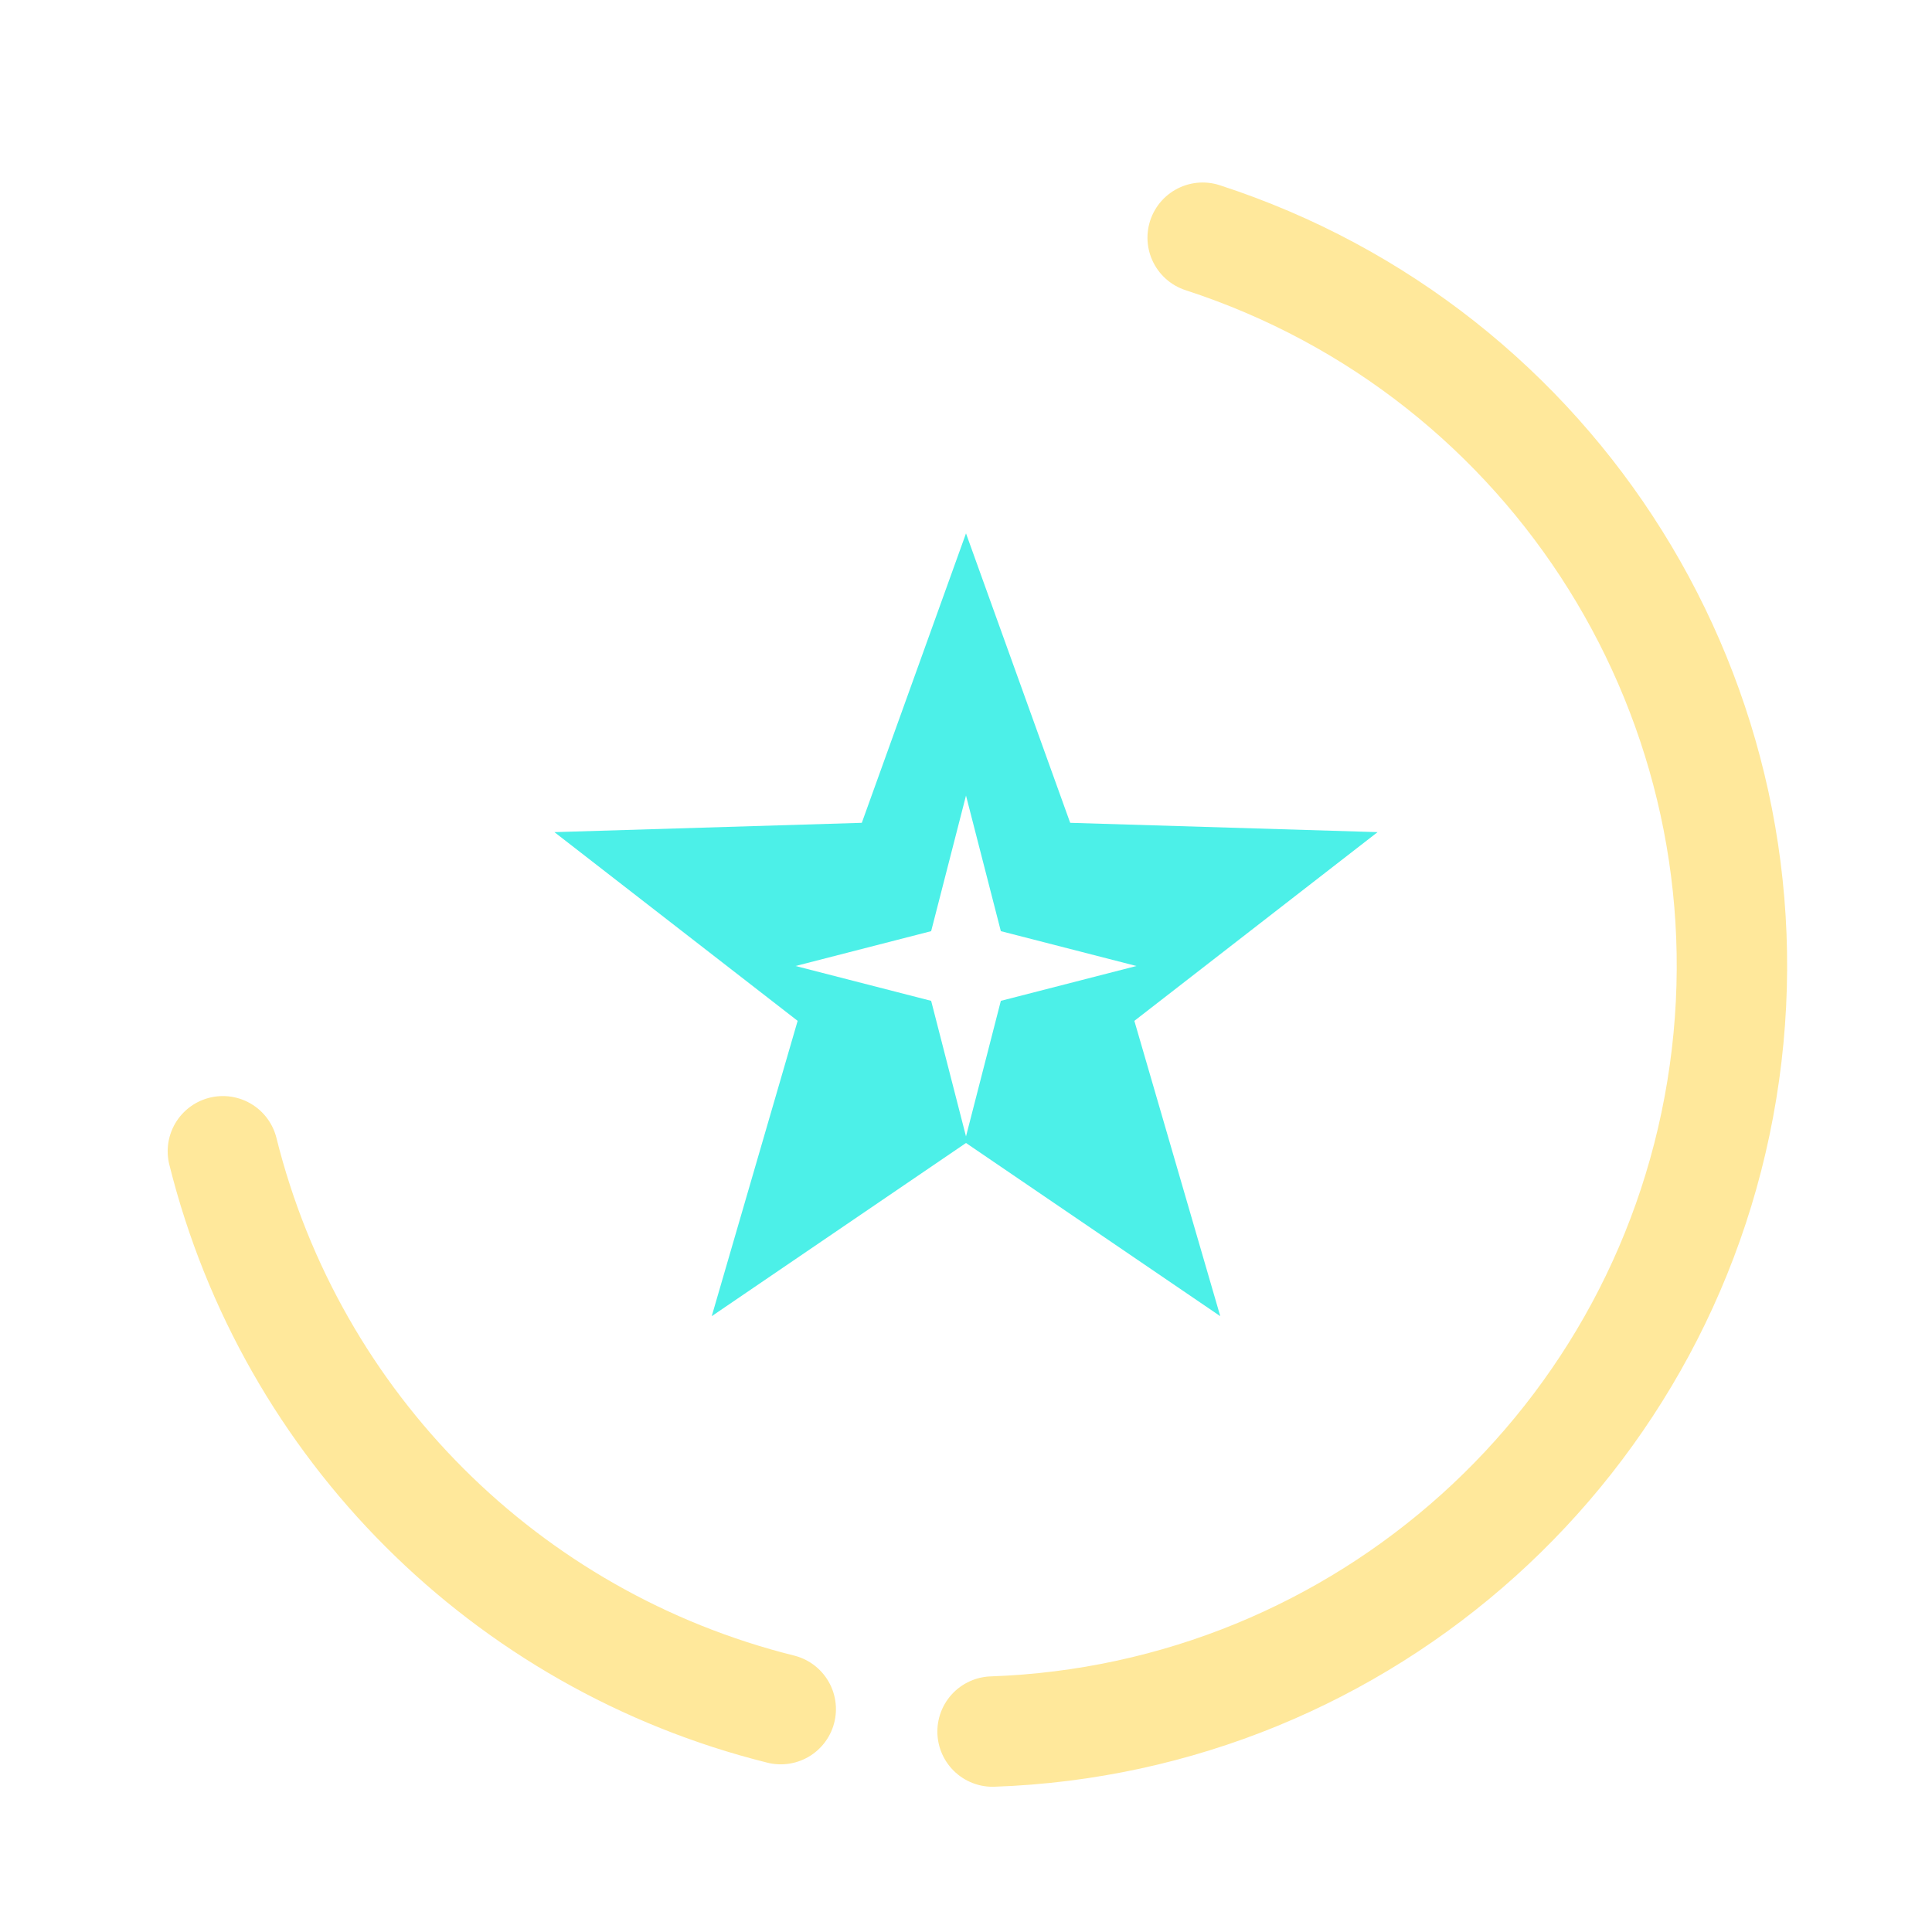
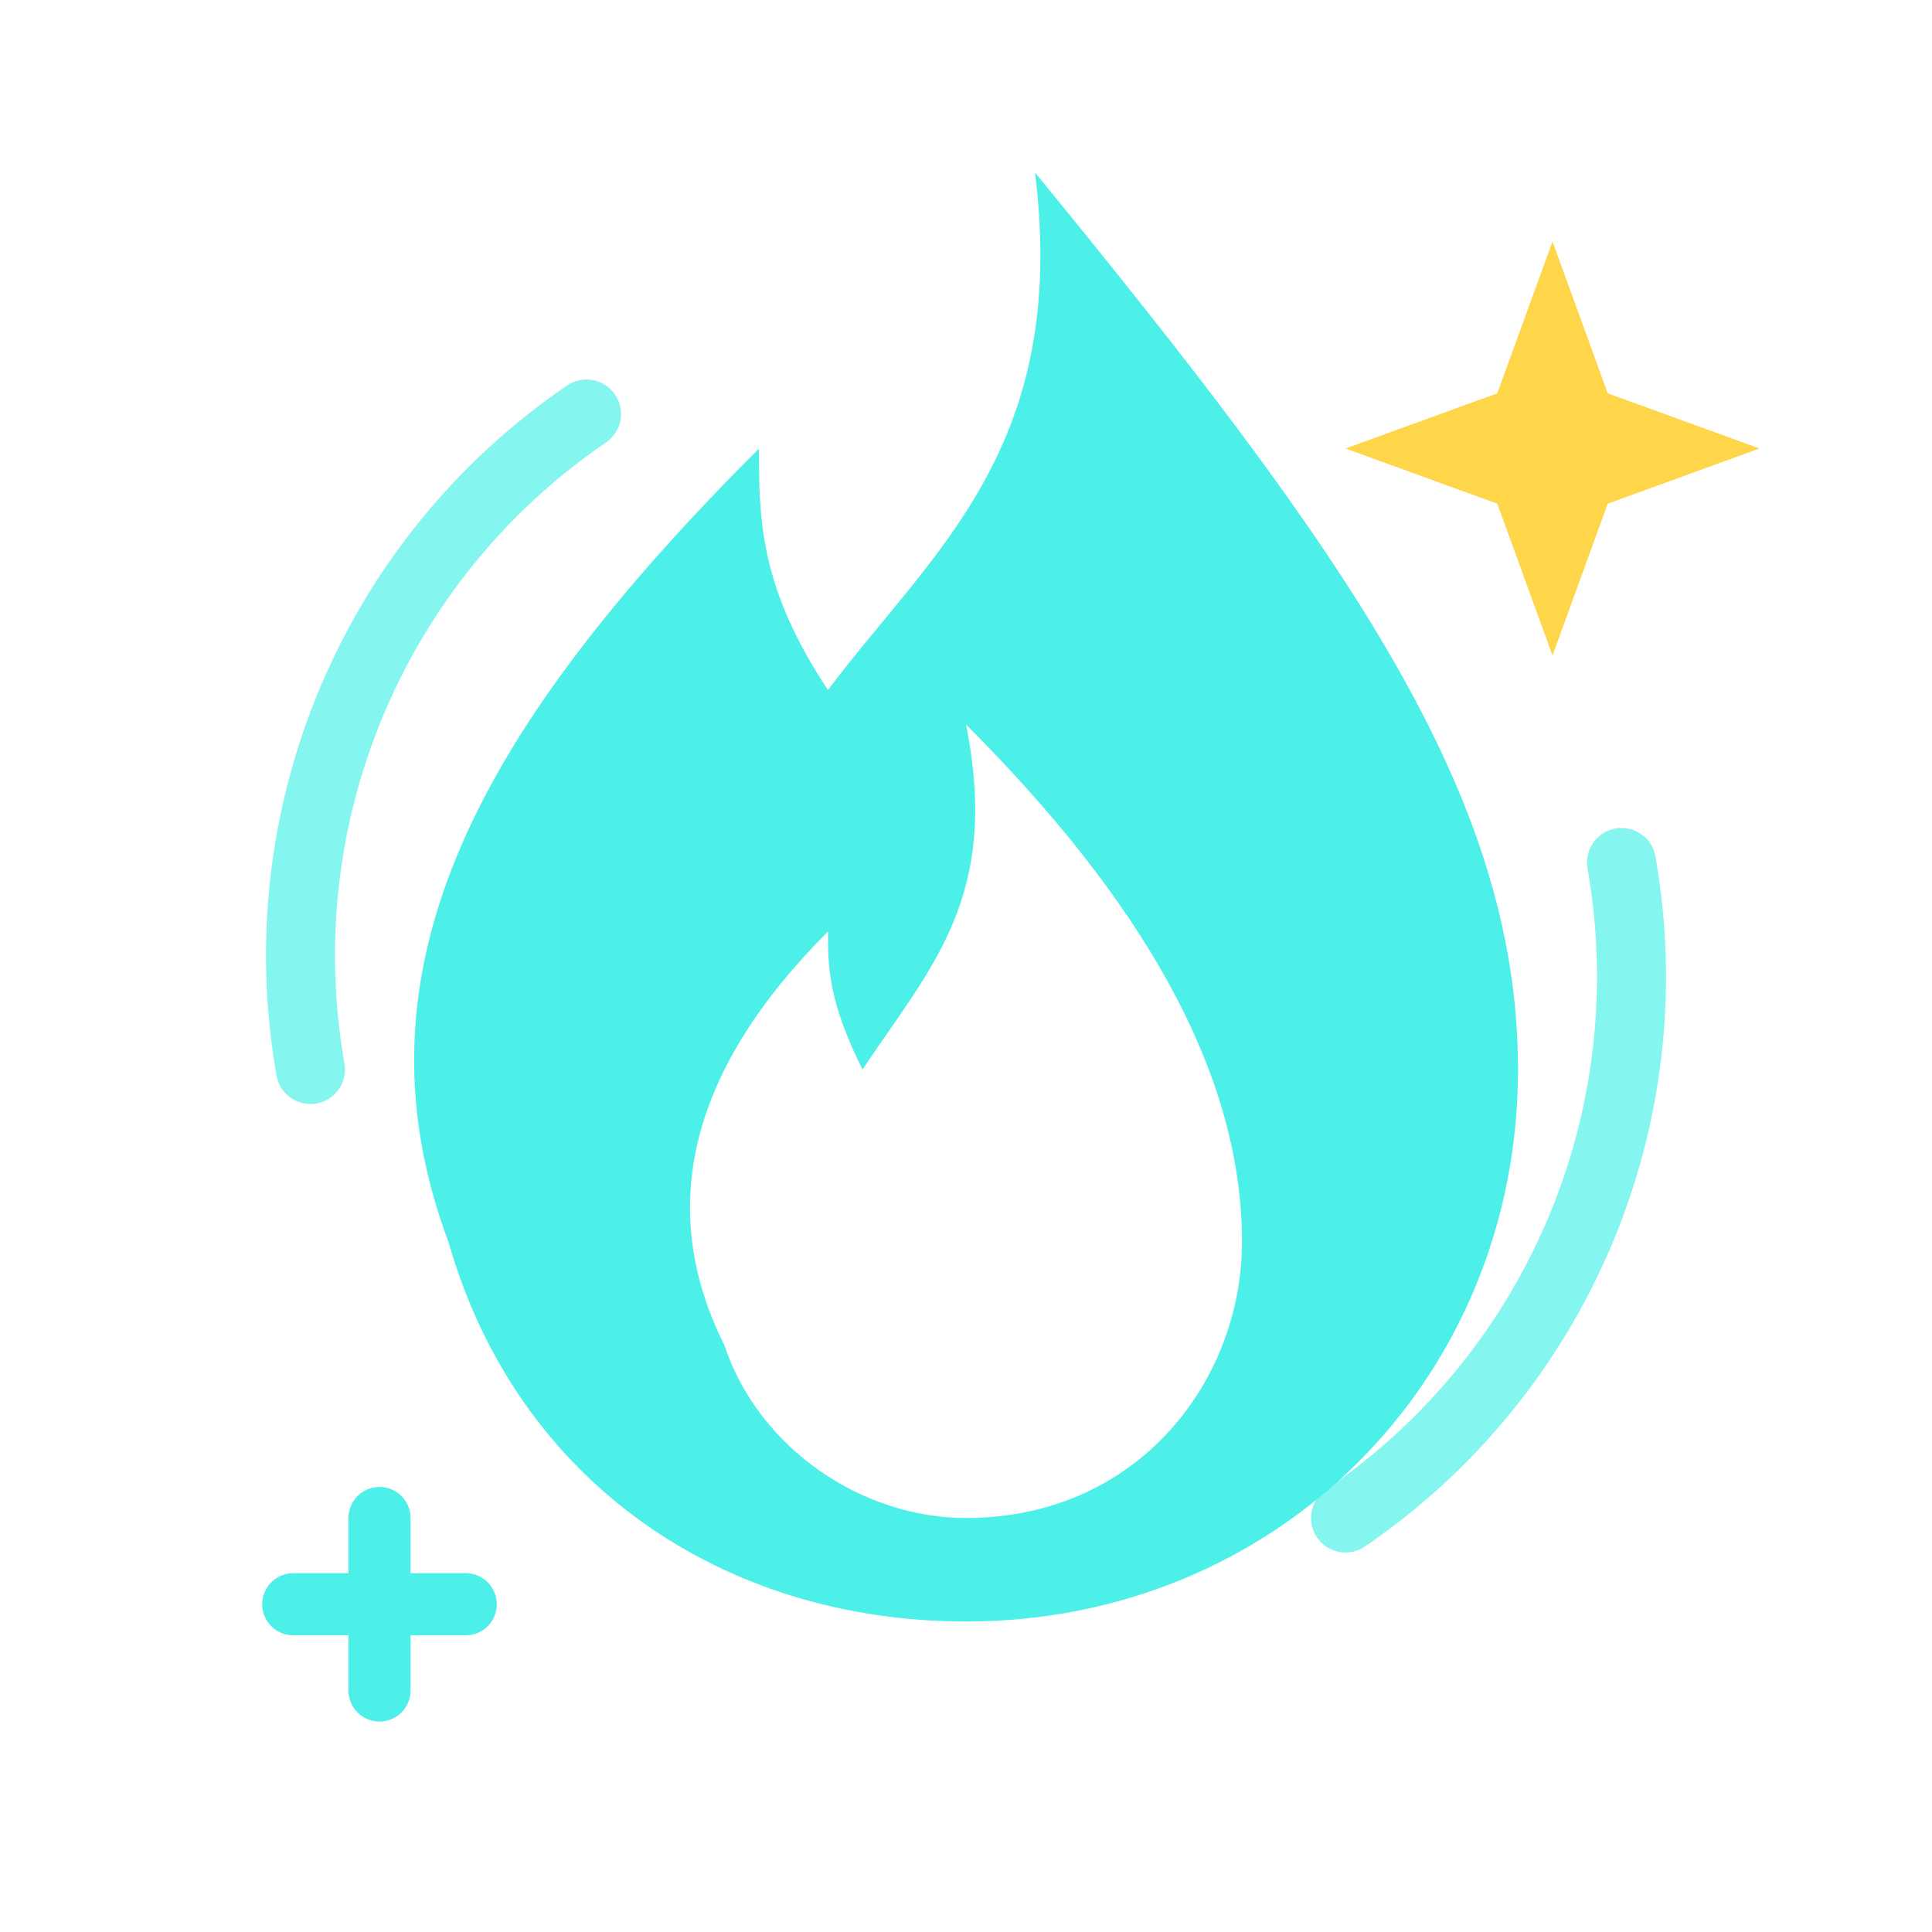
<svg xmlns="http://www.w3.org/2000/svg" viewBox="0 0 56 56">
-   <path d="M34.86 6.89A22.2 22.2 0 0 1 28.77 50.19M22.63 49.54A22.2 22.2 0 0 1 6.46 33.37" fill="none" stroke="#ffd54a" stroke-width="3.2" stroke-linecap="round" stroke-opacity="0.55" />
-   <path d="M28 15.46L31.02 23.85L39.93 24.12L32.88 29.59L35.37 38.15L28 33.13L20.63 38.15L23.12 29.59L16.07 24.12L24.98 23.85ZM28 23.06L29.01 26.99L32.94 28L29.01 29.01L28 32.94L26.99 29.01L23.06 28L26.99 26.99Z" fill="#4cf0e8" fill-rule="evenodd" />
+   <path d="M9 31a19 19 0 0 1 8-19M47 25a19 19 0 0 1-8 19" fill="none" stroke="#4cf0e8" stroke-width="2" stroke-linecap="round" opacity=".68" />
+   <path d="M30 5c1 8-3 11-6 15-2-3-2-5-2-7-8 8-12 15-9 23 2 7 8 11 15 11 9 0 16-7 16-16 0-8-5-15-14-26ZM28 21c1 5-1 7-3 10-1-2-1-3-1-4-4 4-5 8-3 12 1 3 4 5 7 5 5 0 8-4 8-8 0-5-3-10-8-15Z" fill="#4cf0e8" fill-rule="evenodd" />
+   <path d="M45 7 46.6 11.4 51 13l-4.4 1.6L45 19l-1.6-4.4L39 13l4.4-1.6Z" fill="#ffd54a" />
+   <path d="M11 44v5M8.5 46.5h5" fill="none" stroke="#4cf0e8" stroke-width="1.8" stroke-linecap="round" />
</svg>
